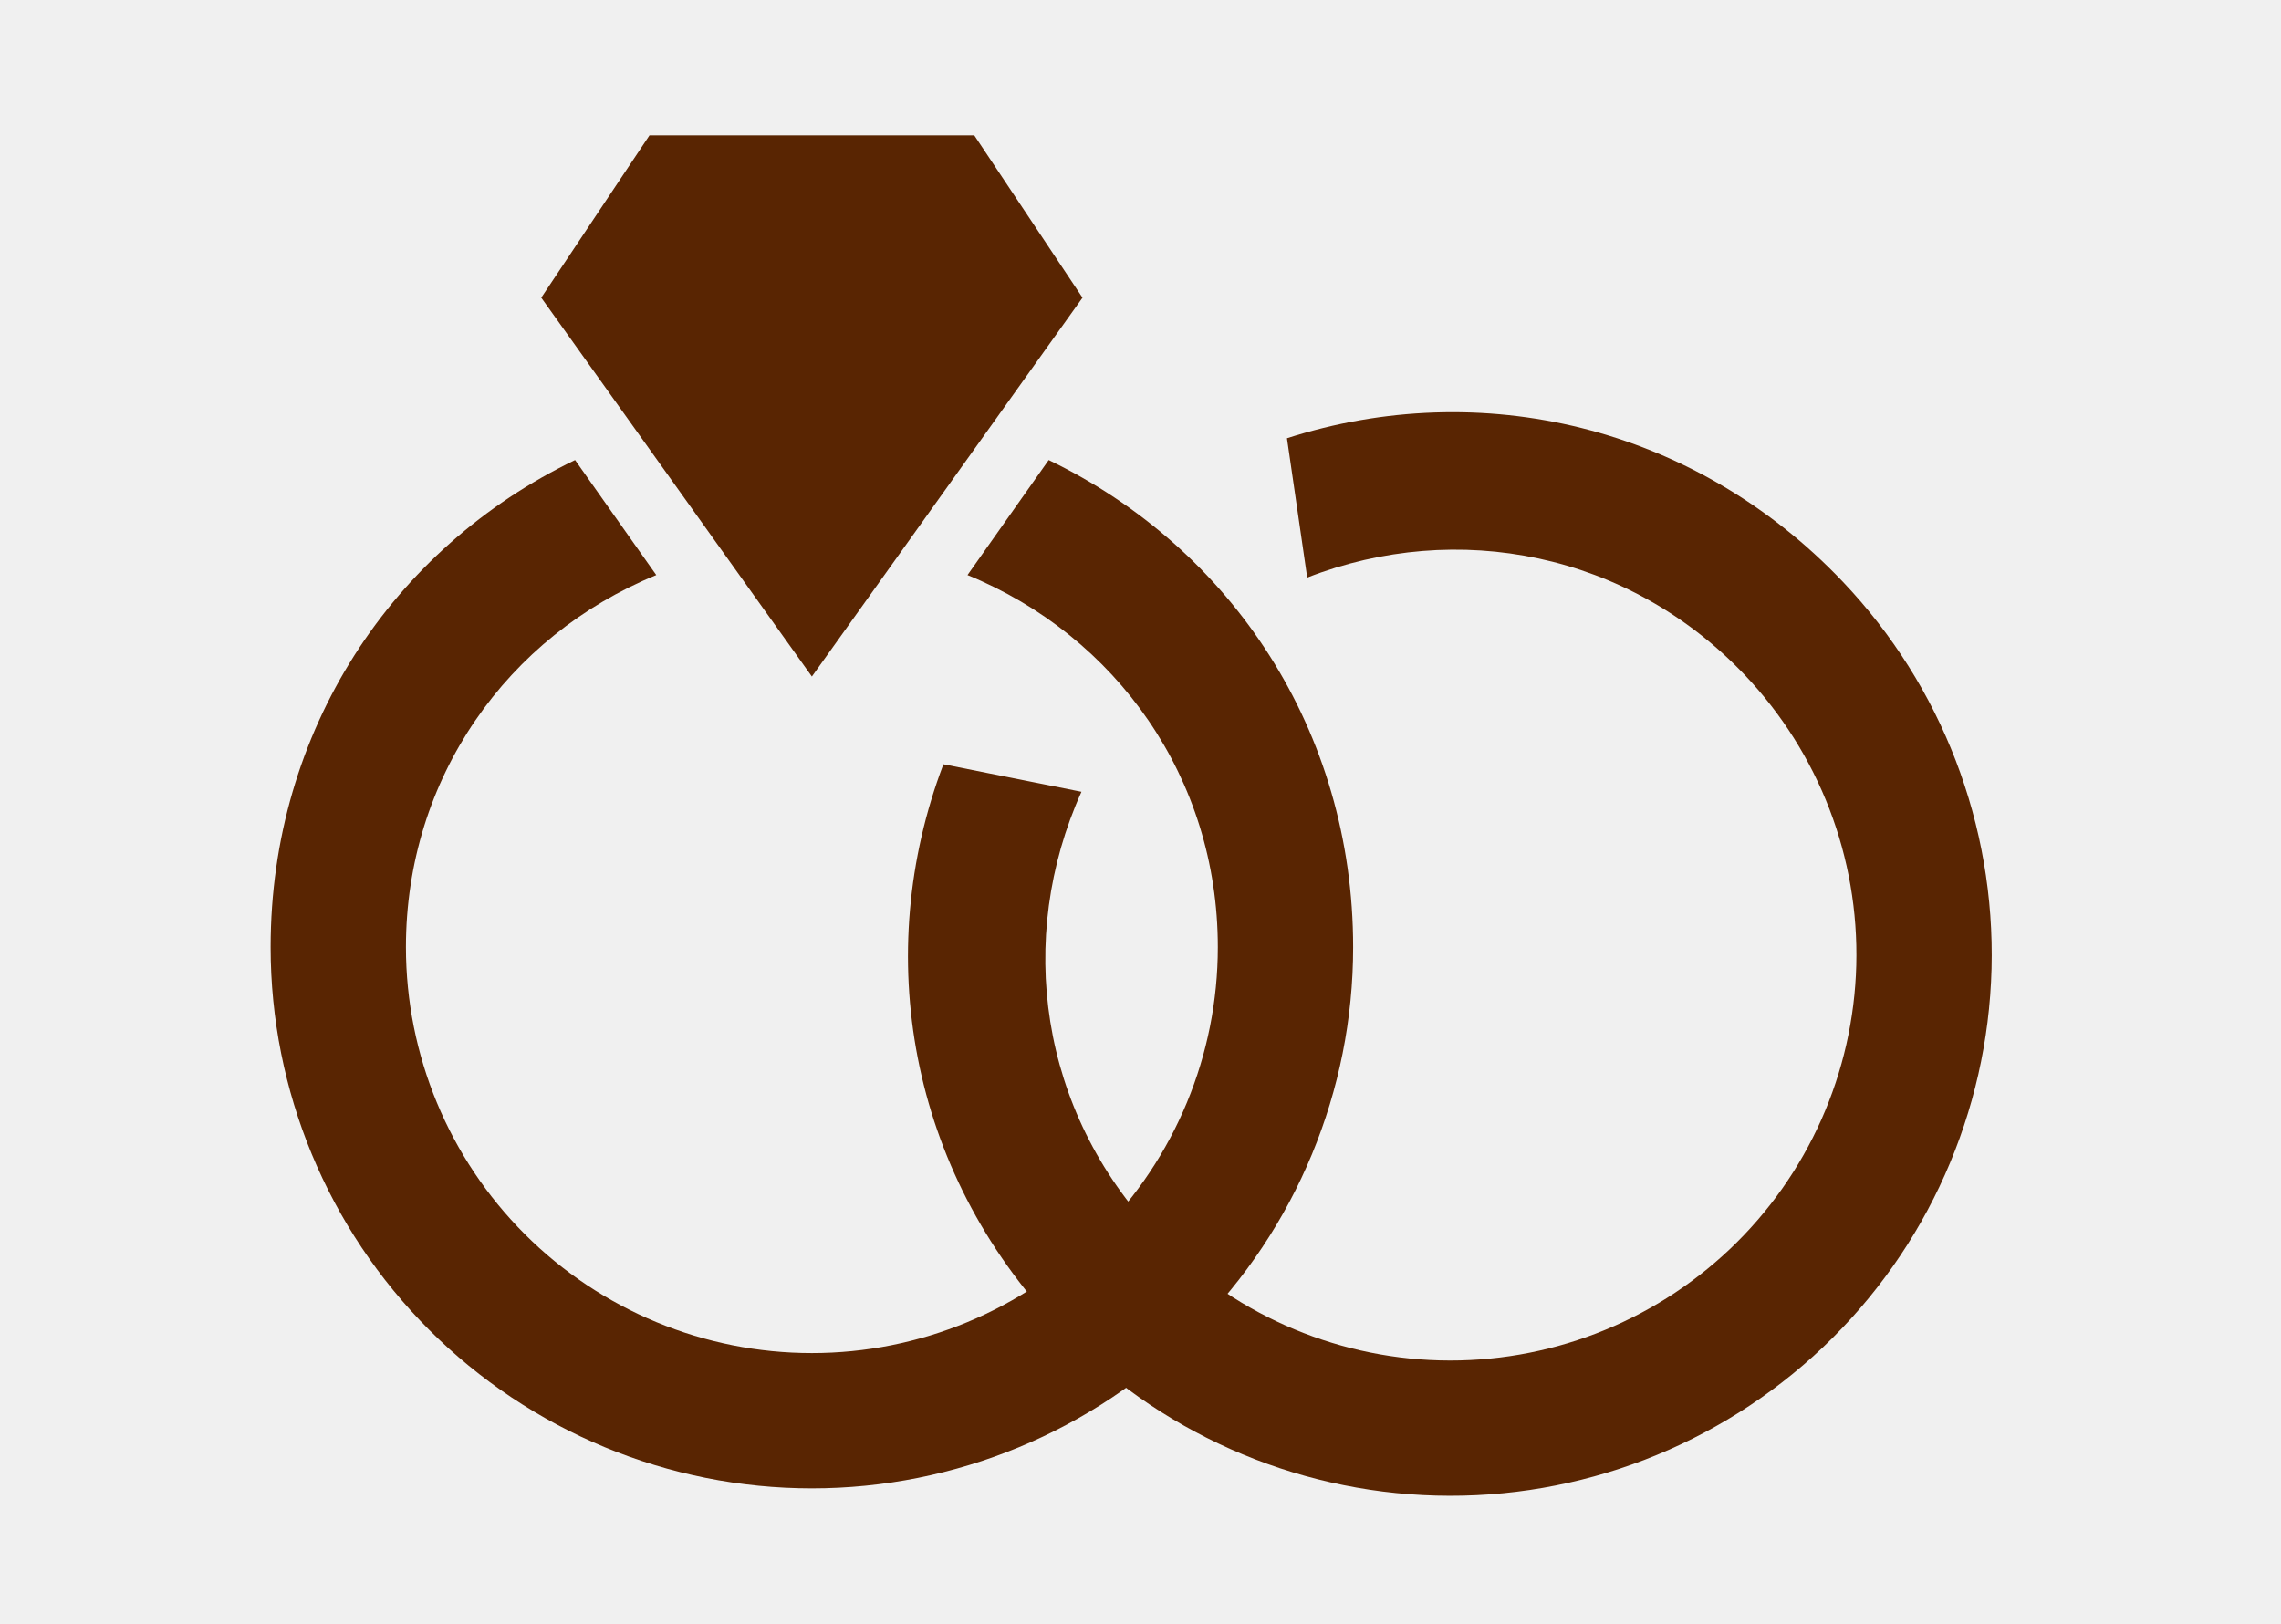
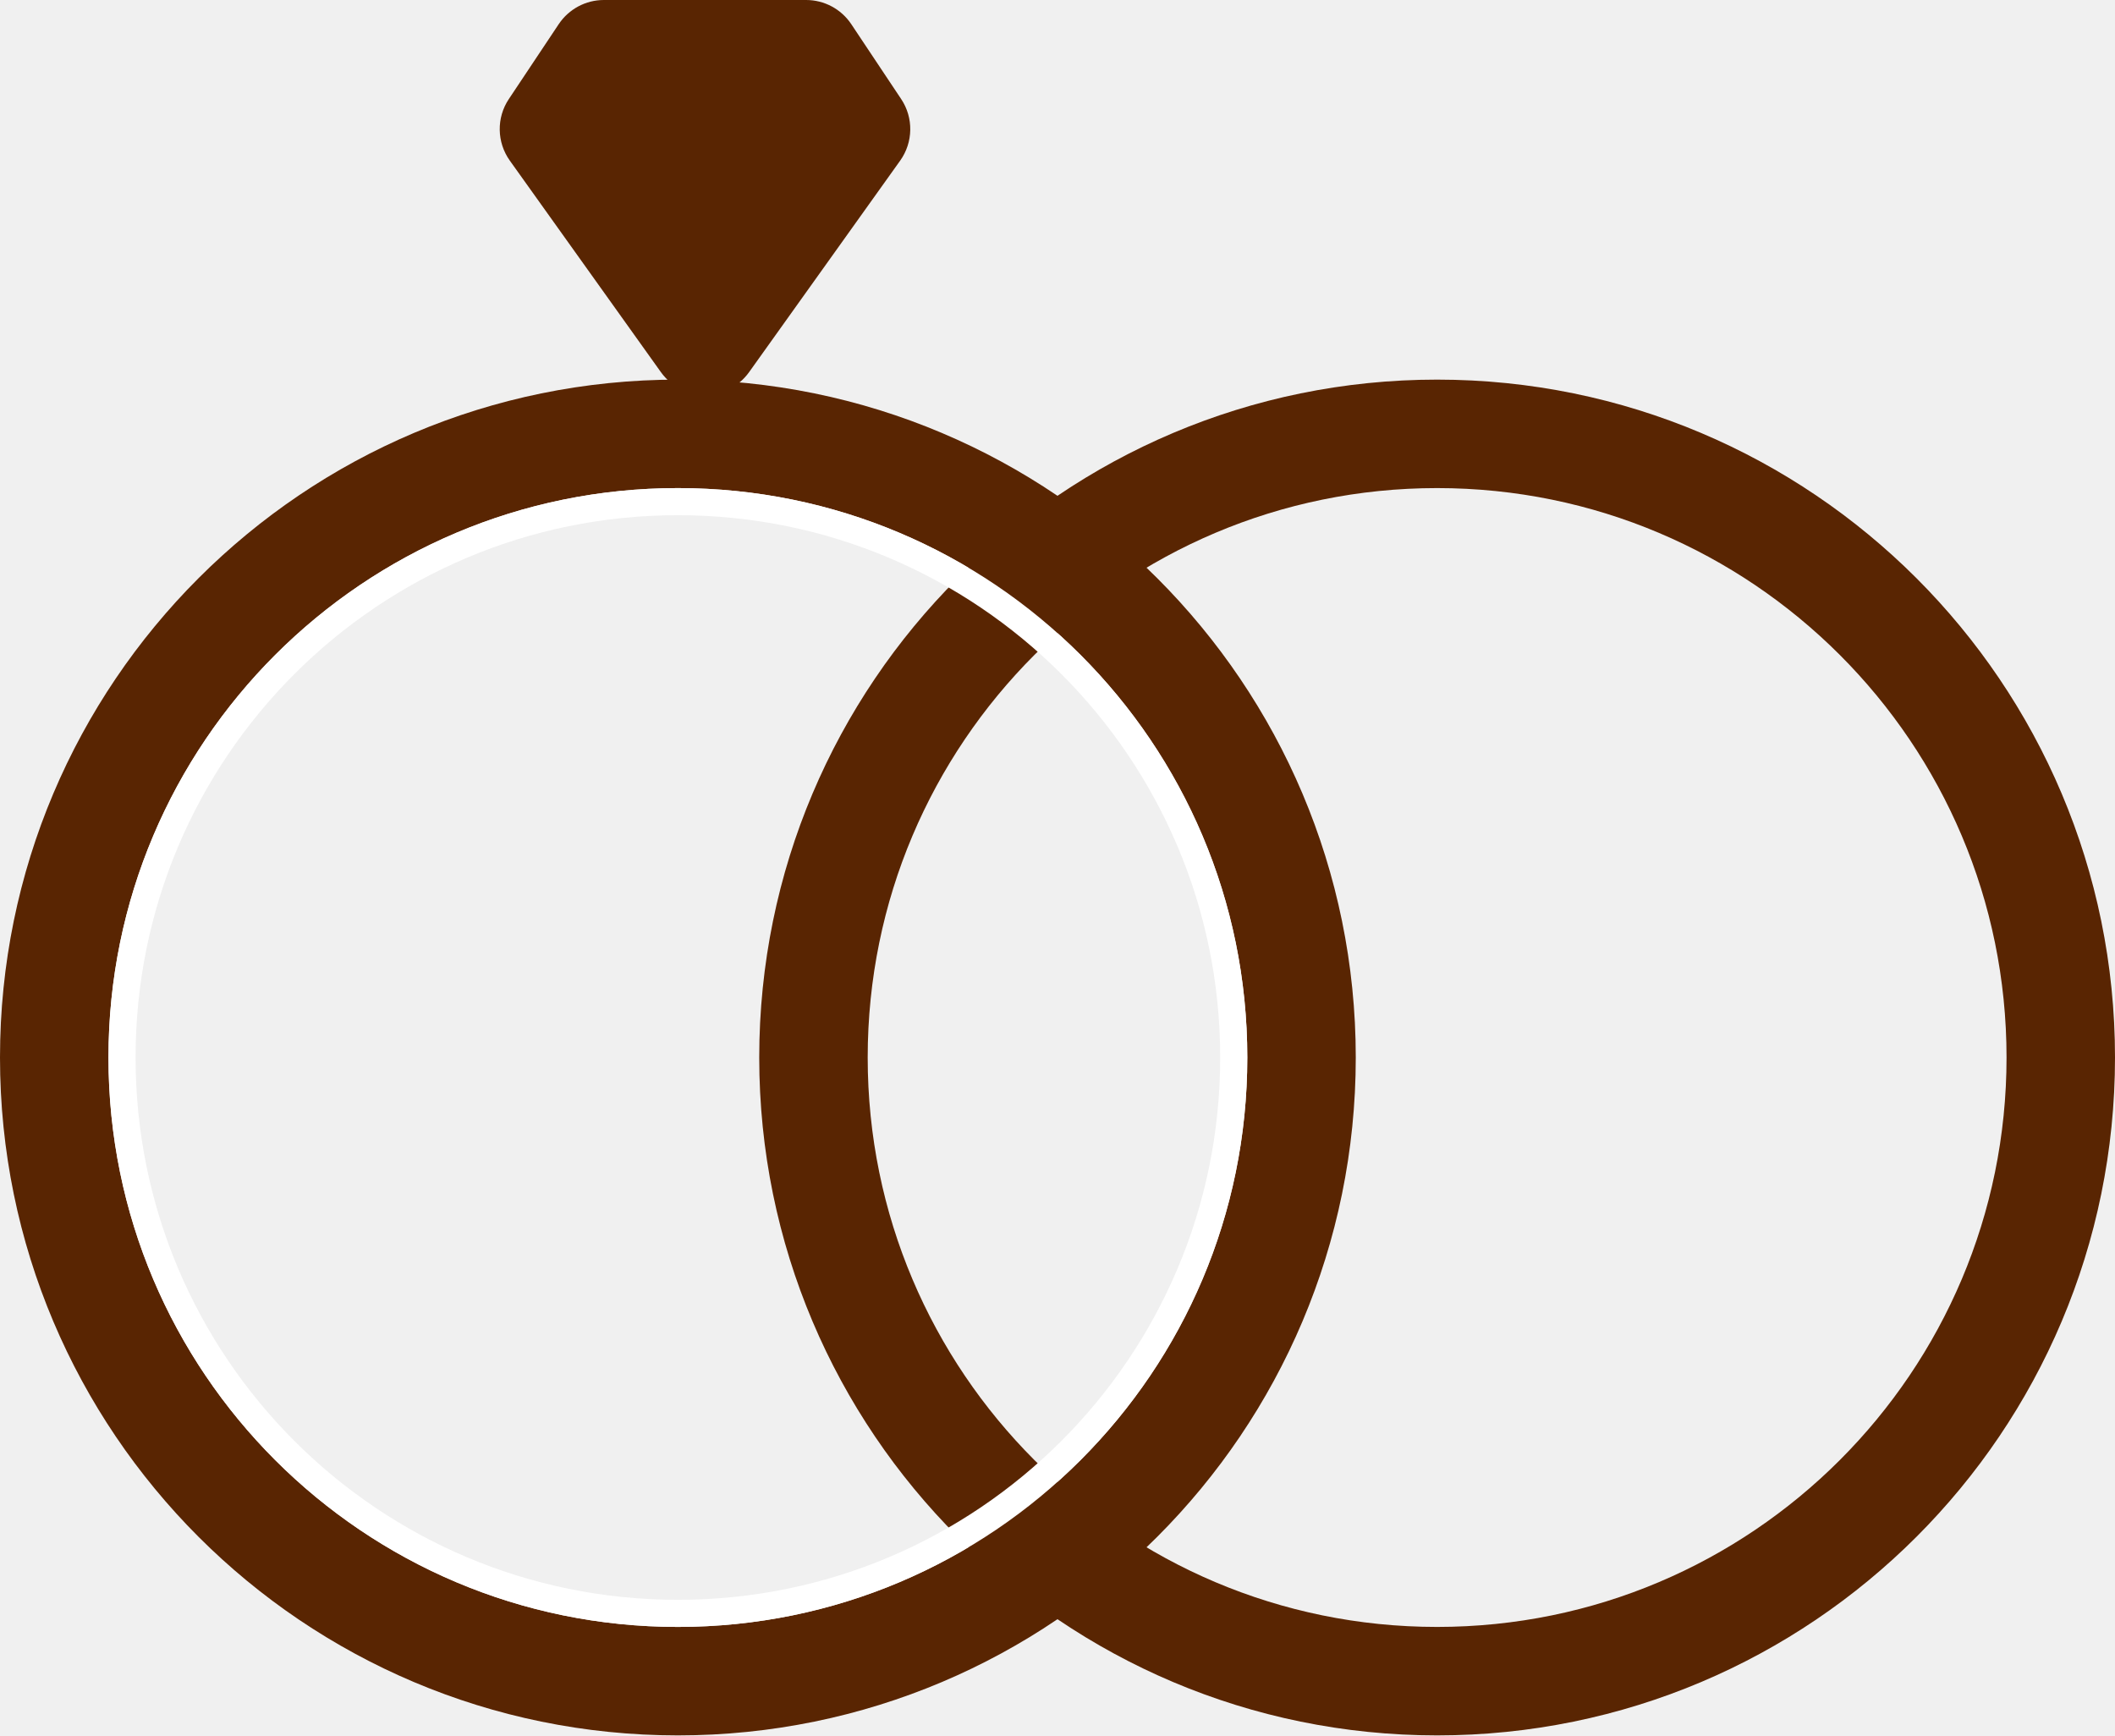
- <svg xmlns="http://www.w3.org/2000/svg" width="59" height="42" viewBox="0 0 59 42" fill="none">
-   <path d="M21 17.5L14 7.7L16.8 3.5H25.2L28 7.7L21 17.5ZM27.125 11.9L25.025 14.875C28.875 16.45 31.5 20.125 31.5 24.5C31.5 27.285 30.394 29.956 28.425 31.925C26.456 33.894 23.785 35 21 35C18.215 35 15.544 33.894 13.575 31.925C11.606 29.956 10.5 27.285 10.5 24.5C10.5 20.125 13.125 16.45 16.975 14.875L14.875 11.9C10.15 14.175 7 18.9 7 24.5C7 28.213 8.475 31.774 11.101 34.4C13.726 37.025 17.287 38.5 21 38.5C24.713 38.5 28.274 37.025 30.899 34.4C33.525 31.774 35 28.213 35 24.5C35 18.9 31.85 14.175 27.125 11.9Z" fill="#592502" />
-   <g clip-path="url(#clip0_124_8)">
-     <path d="M33.288 11.336L33.812 14.94C37.689 13.432 42.123 14.291 45.134 17.464C47.051 19.484 48.087 22.183 48.014 24.967C47.941 27.751 46.766 30.392 44.746 32.309C42.726 34.225 40.027 35.261 37.243 35.189C34.459 35.116 31.819 33.94 29.901 31.92C26.89 28.746 26.264 24.274 27.973 20.481L24.402 19.769C22.54 24.671 23.508 30.267 27.363 34.329C29.919 37.023 33.44 38.59 37.151 38.687C40.863 38.785 44.462 37.403 47.155 34.847C49.848 32.291 51.416 28.77 51.513 25.059C51.61 21.347 50.229 17.748 47.673 15.055C43.818 10.993 38.281 9.734 33.288 11.336Z" fill="#592502" />
-   </g>
-   <defs>
-     <clipPath id="clip0_124_8">
-       <rect width="42" height="42" fill="white" transform="translate(17)" />
-     </clipPath>
-   </defs>
+ <svg xmlns="http://www.w3.org/2000/svg" width="39" height="32" viewBox="0 0 39 32" fill="none">
+   <path d="M13.814 6.861C13.415 7.419 12.585 7.419 12.186 6.861L9.401 2.962C9.16 2.624 9.152 2.171 9.383 1.826L10.303 0.445C10.489 0.167 10.801 0 11.135 0H14.865C15.199 0 15.511 0.167 15.697 0.445L16.617 1.826C16.848 2.171 16.84 2.624 16.599 2.962L13.814 6.861Z" fill="#592502" />
+   <circle cx="12.5" cy="19.5" r="11.5" stroke="#592502" stroke-width="2" />
+   <circle cx="26.5" cy="19.5" r="11.5" stroke="#592502" stroke-width="2" />
+   <circle cx="12.5" cy="19.5" r="10.25" stroke="white" stroke-width="0.5" />
</svg>
